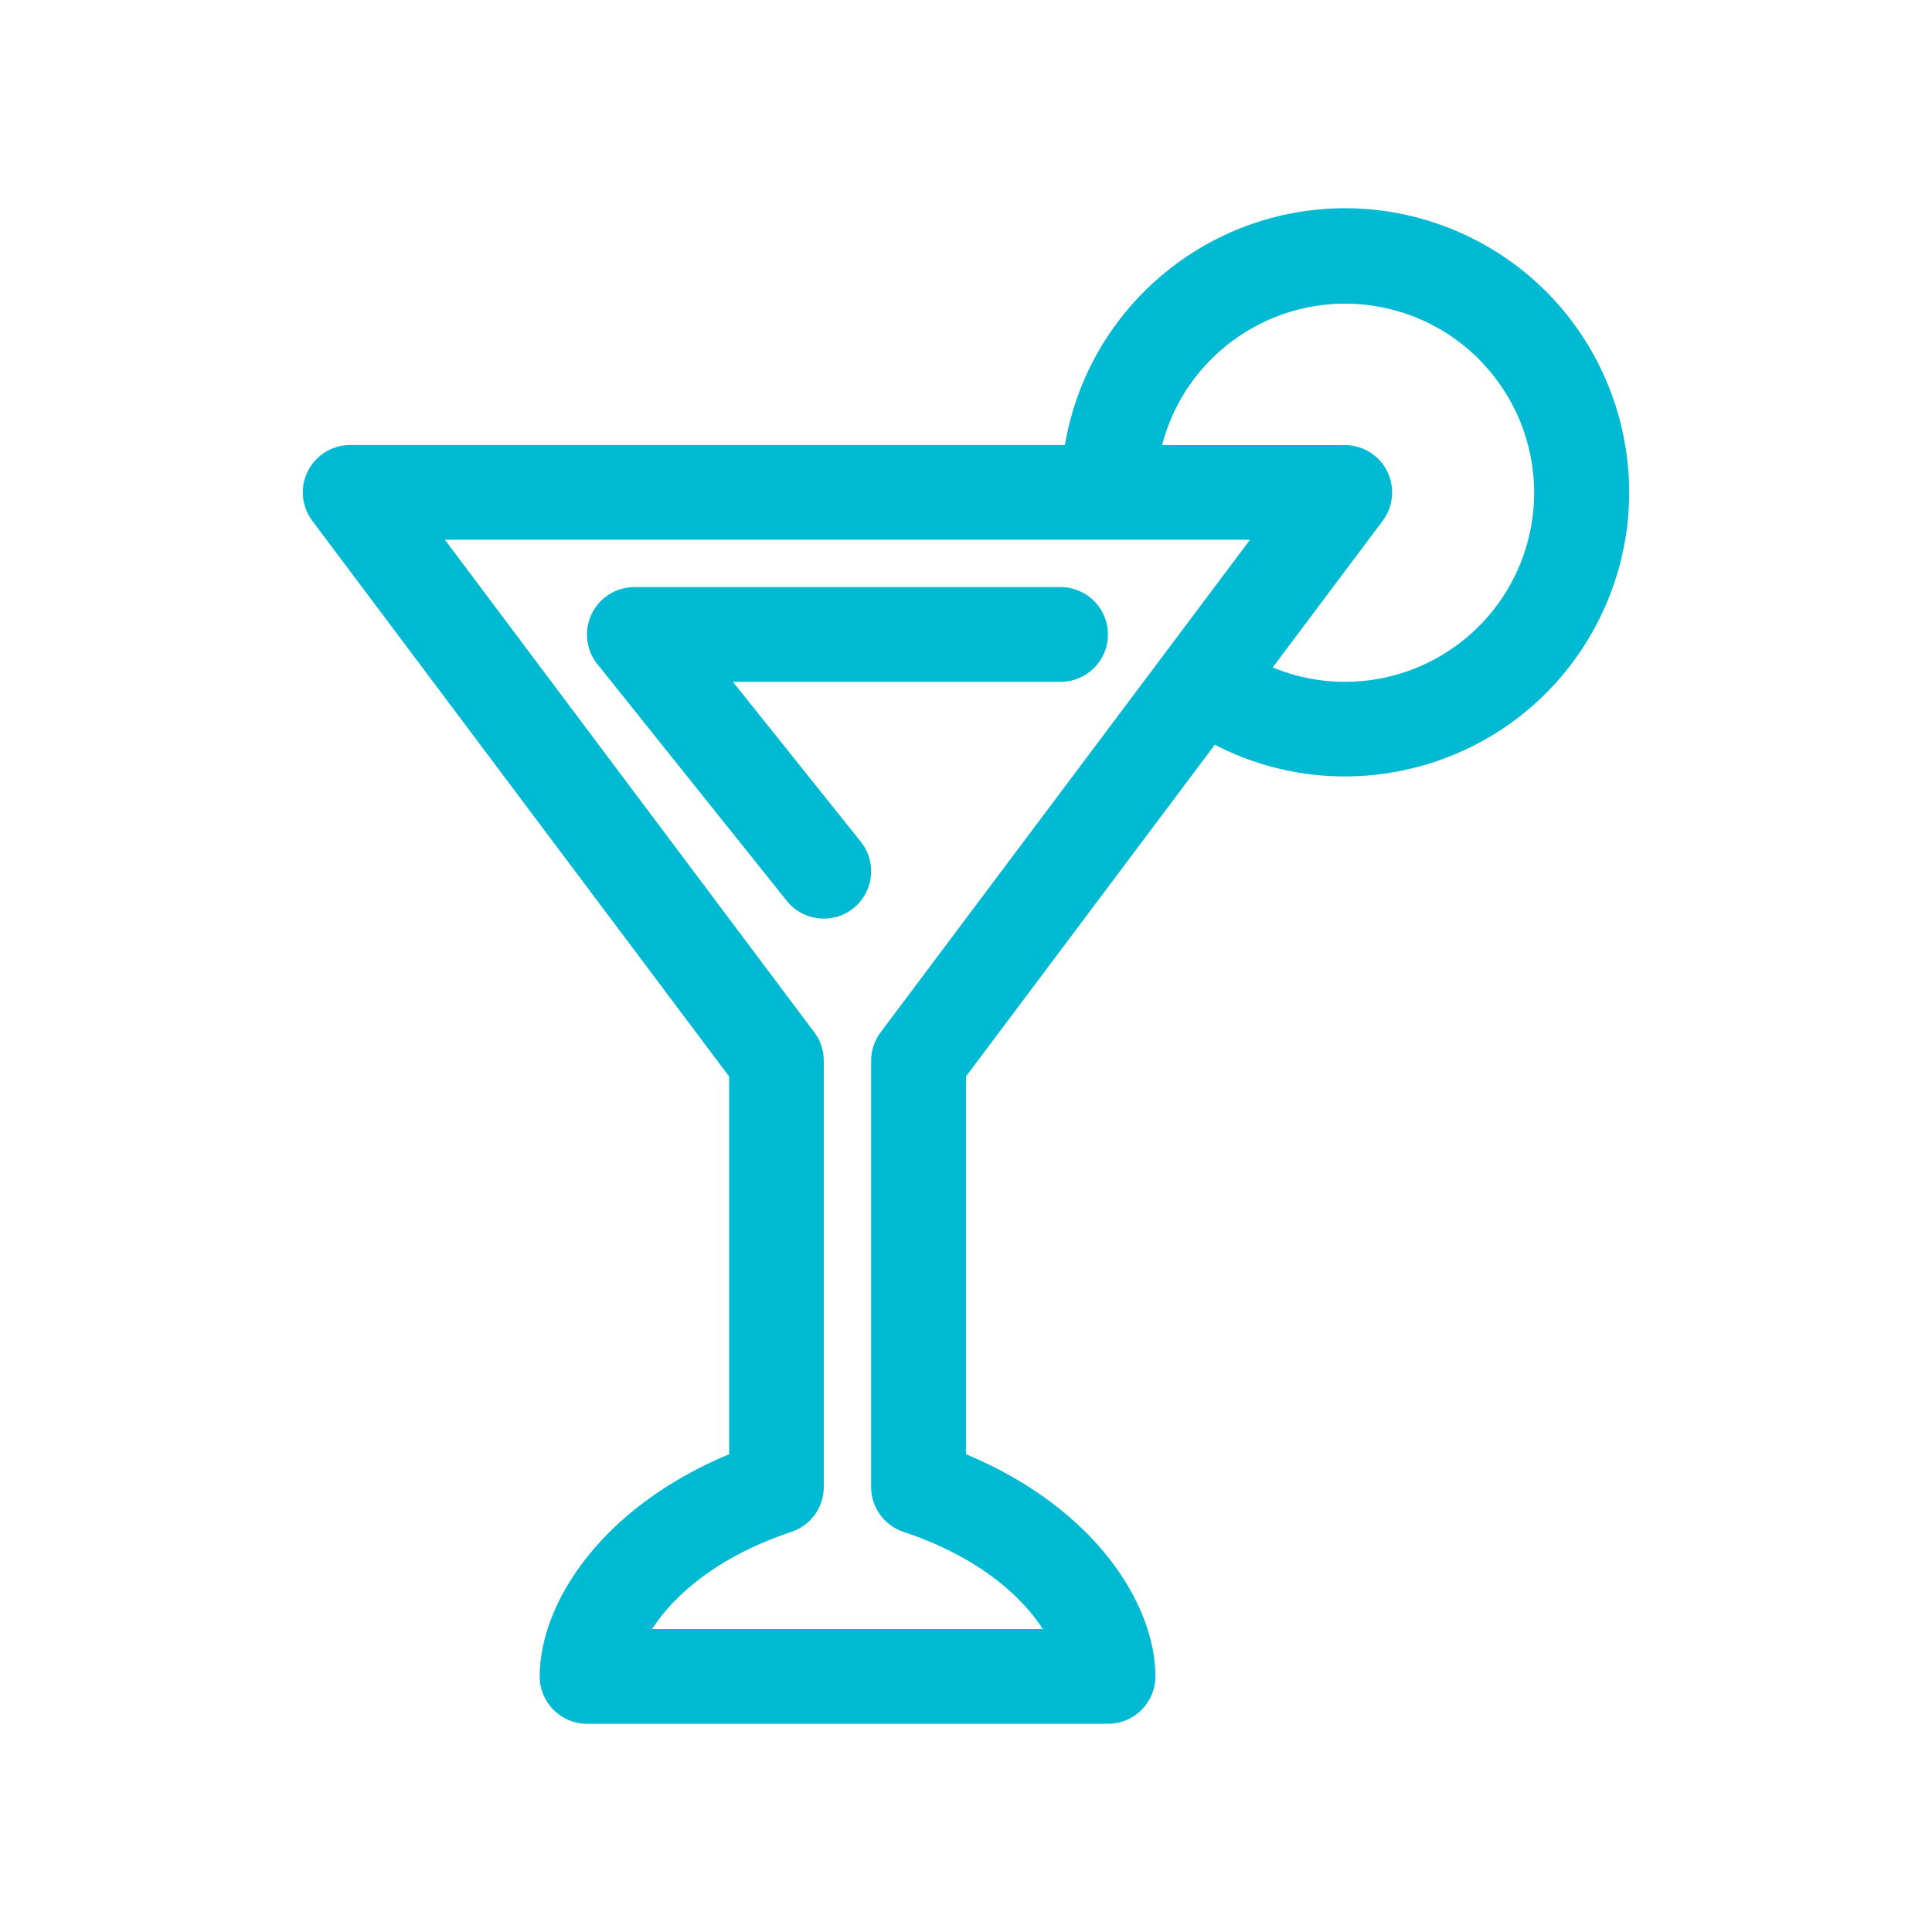
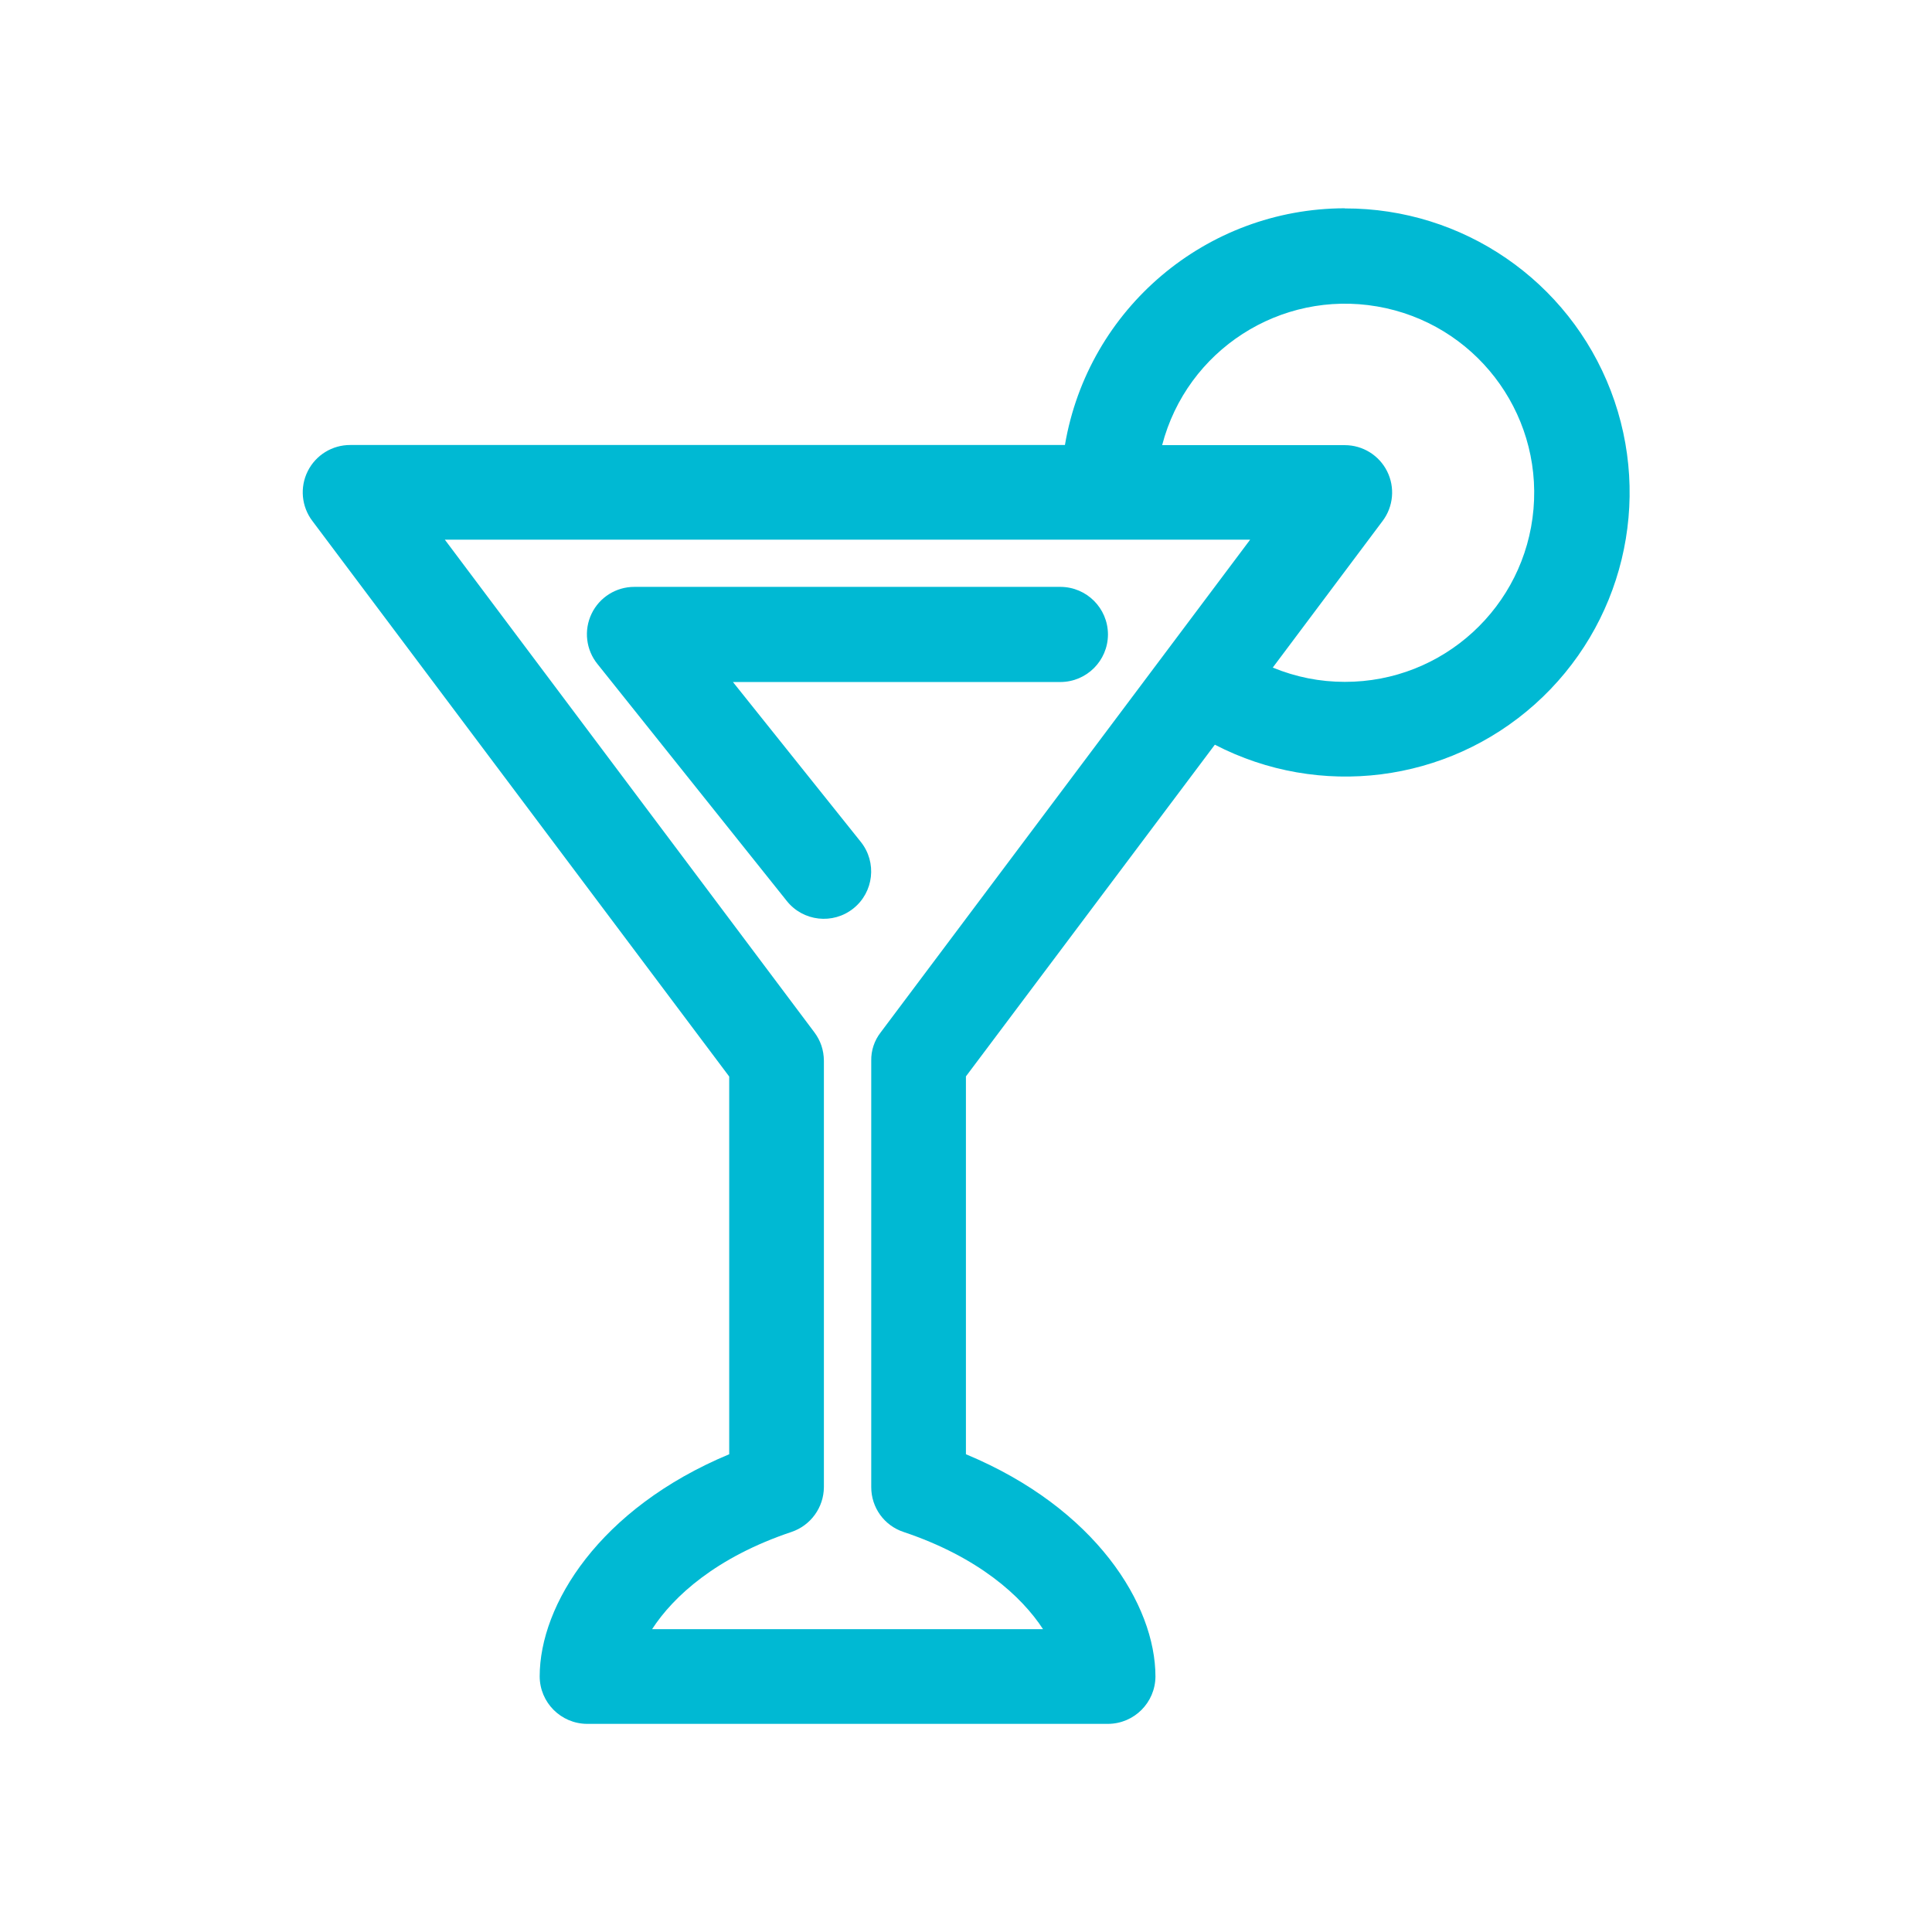
- <svg xmlns="http://www.w3.org/2000/svg" id="a" width="129.772" height="129.772" viewBox="0 0 129.772 129.772">
-   <defs>
-     <style>.c{fill:#00b9d3;}</style>
-   </defs>
-   <path id="b" class="c" d="m90.329,13.986c-9.303.018-17.242,6.734-18.8,15.906H23.522c-1.756-.001-3.181,1.421-3.183,3.178-.001.69.223,1.361.637,1.913l28,37.326v25.369c-8.723,3.639-12.725,10.12-12.725,14.927-.002,1.755,1.42,3.179,3.175,3.181h35c1.755.002,3.179-1.42,3.181-3.175v-.006c0-4.807-4-11.287-12.725-14.927v-25.371l16.715-22.282c9.365,4.832,20.874,1.157,25.706-8.208,4.832-9.365,1.157-20.874-8.208-25.706-2.711-1.399-5.717-2.127-8.767-2.124m0,31.813c-1.662-.001-3.307-.33-4.842-.967l7.387-9.849c1.055-1.404.772-3.398-.632-4.452-.551-.414-1.223-.638-1.913-.637h-12.27c1.769-6.787,8.705-10.855,15.492-9.086s10.855,8.705,9.086,15.492c-1.46,5.601-6.521,9.506-12.309,9.497m-31.177,23.542c-.413.55-.637,1.22-.636,1.909v28.631c-.001,1.369.876,2.585,2.176,3.016,5.042,1.683,7.925,4.311,9.363,6.528h-26.259c1.438-2.217,4.32-4.845,9.363-6.528,1.3-.431,2.177-1.647,2.176-3.016v-28.632c.001-.689-.222-1.359-.636-1.909l-24.815-33.085h54.082l-24.814,33.086Zm15.27-26.723c.001,1.756-1.423,3.18-3.179,3.181h-22.013l8.59,10.74c1.097,1.372.874,3.374-.498,4.471s-3.374.874-4.471-.498l-12.726-15.906c-1.097-1.373-.874-3.376.5-4.474.564-.451,1.264-.696,1.985-.696h28.632c1.756-.001,3.18,1.423,3.181,3.179v.002" />
+ <svg xmlns="http://www.w3.org/2000/svg" width="129.77" height="129.77" viewBox="0 0 129.77 129.77">
+   <path d="M90.33 13.99a19.1 19.1 0 0 0-18.8 15.9h-48a3.18 3.18 0 0 0-2.55 5.1l28 37.32v25.37c-8.73 3.64-12.73 10.12-12.73 14.92a3.2 3.2 0 0 0 3.18 3.19h35a3.2 3.2 0 0 0 3.18-3.18c0-4.81-4-11.3-12.73-14.93V72.3L81.6 50.02A19.08 19.08 0 1 0 90.33 14m0 31.8q-2.51 0-4.84-.96l7.38-9.85a3.18 3.18 0 0 0-2.54-5.09H78.06a12.7 12.7 0 1 1 12.27 15.9M59.15 69.35a3 3 0 0 0-.63 1.9v28.64c0 1.37.87 2.58 2.17 3.01 5.04 1.69 7.93 4.32 9.37 6.53H43.8c1.43-2.21 4.32-4.84 9.36-6.53a3.2 3.2 0 0 0 2.18-3.01V71.25q-.01-1.07-.64-1.91L29.88 36.25h54.09zm15.27-26.72a3.2 3.2 0 0 1-3.18 3.18H49.23l8.59 10.74a3.18 3.18 0 0 1-4.97 3.97L40.13 44.6a3.18 3.18 0 0 1 2.48-5.18h28.63a3.2 3.2 0 0 1 3.18 3.18" style="fill:#00b9d3" />
</svg>
